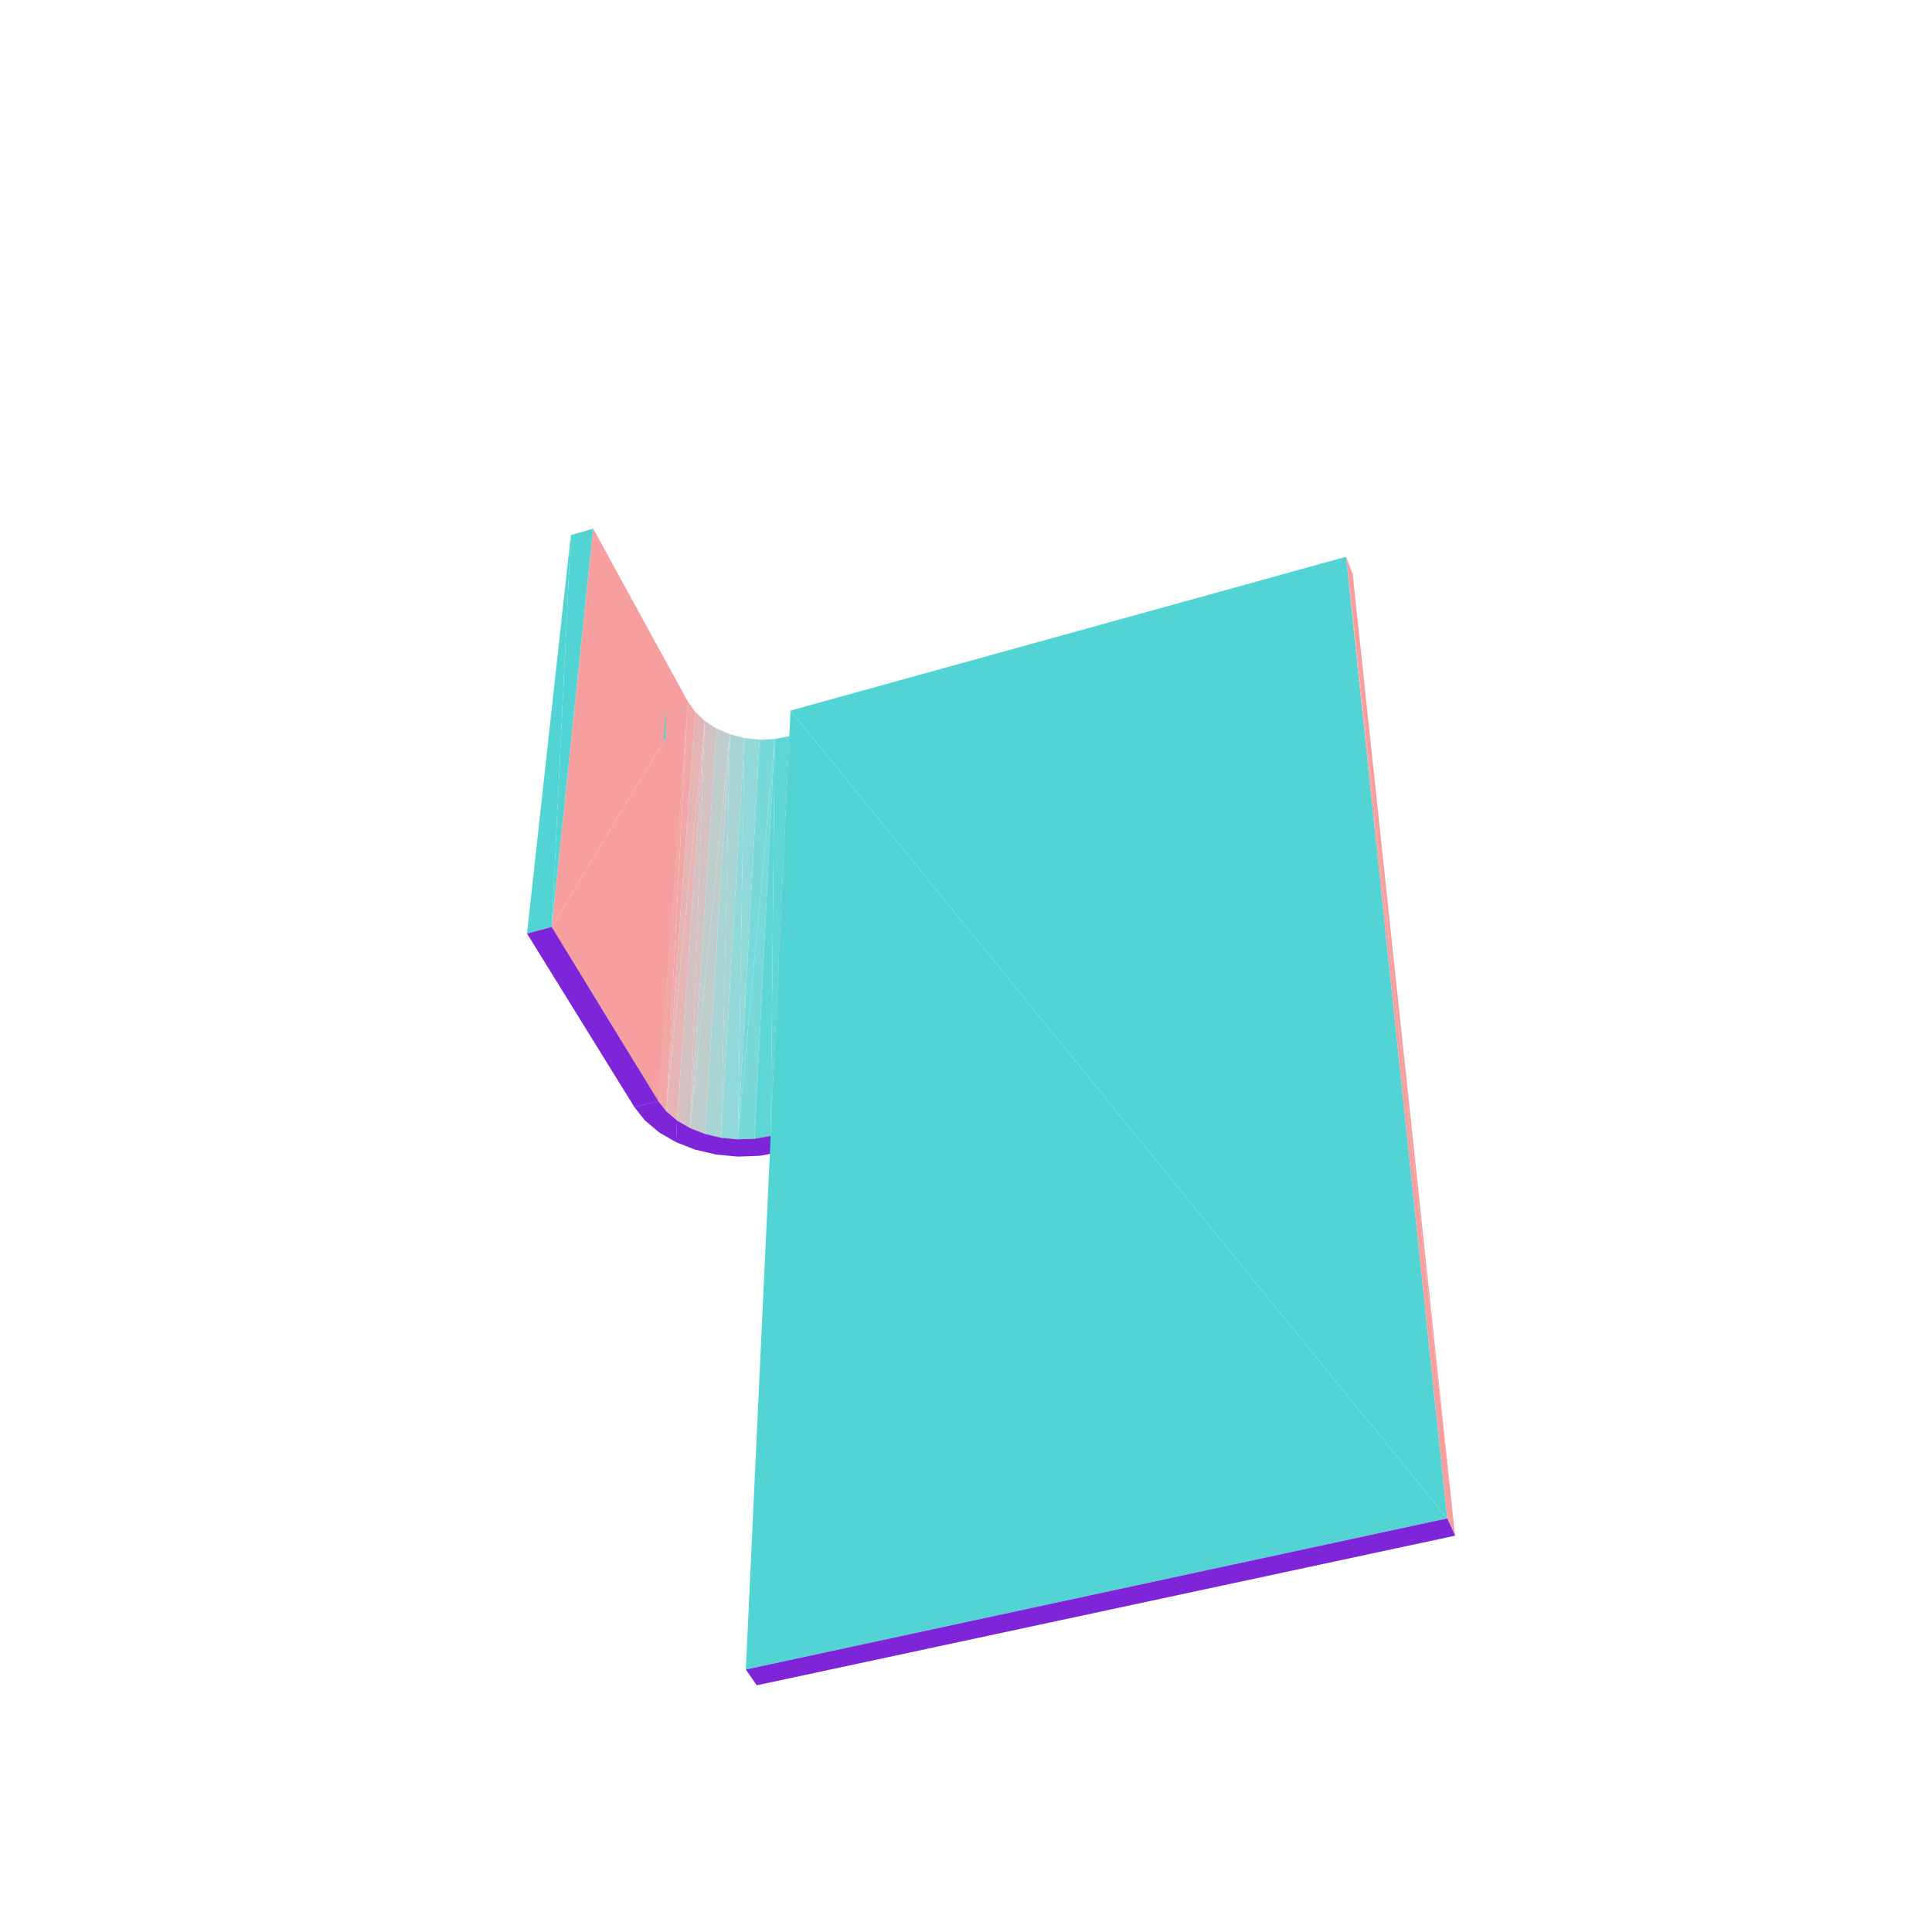
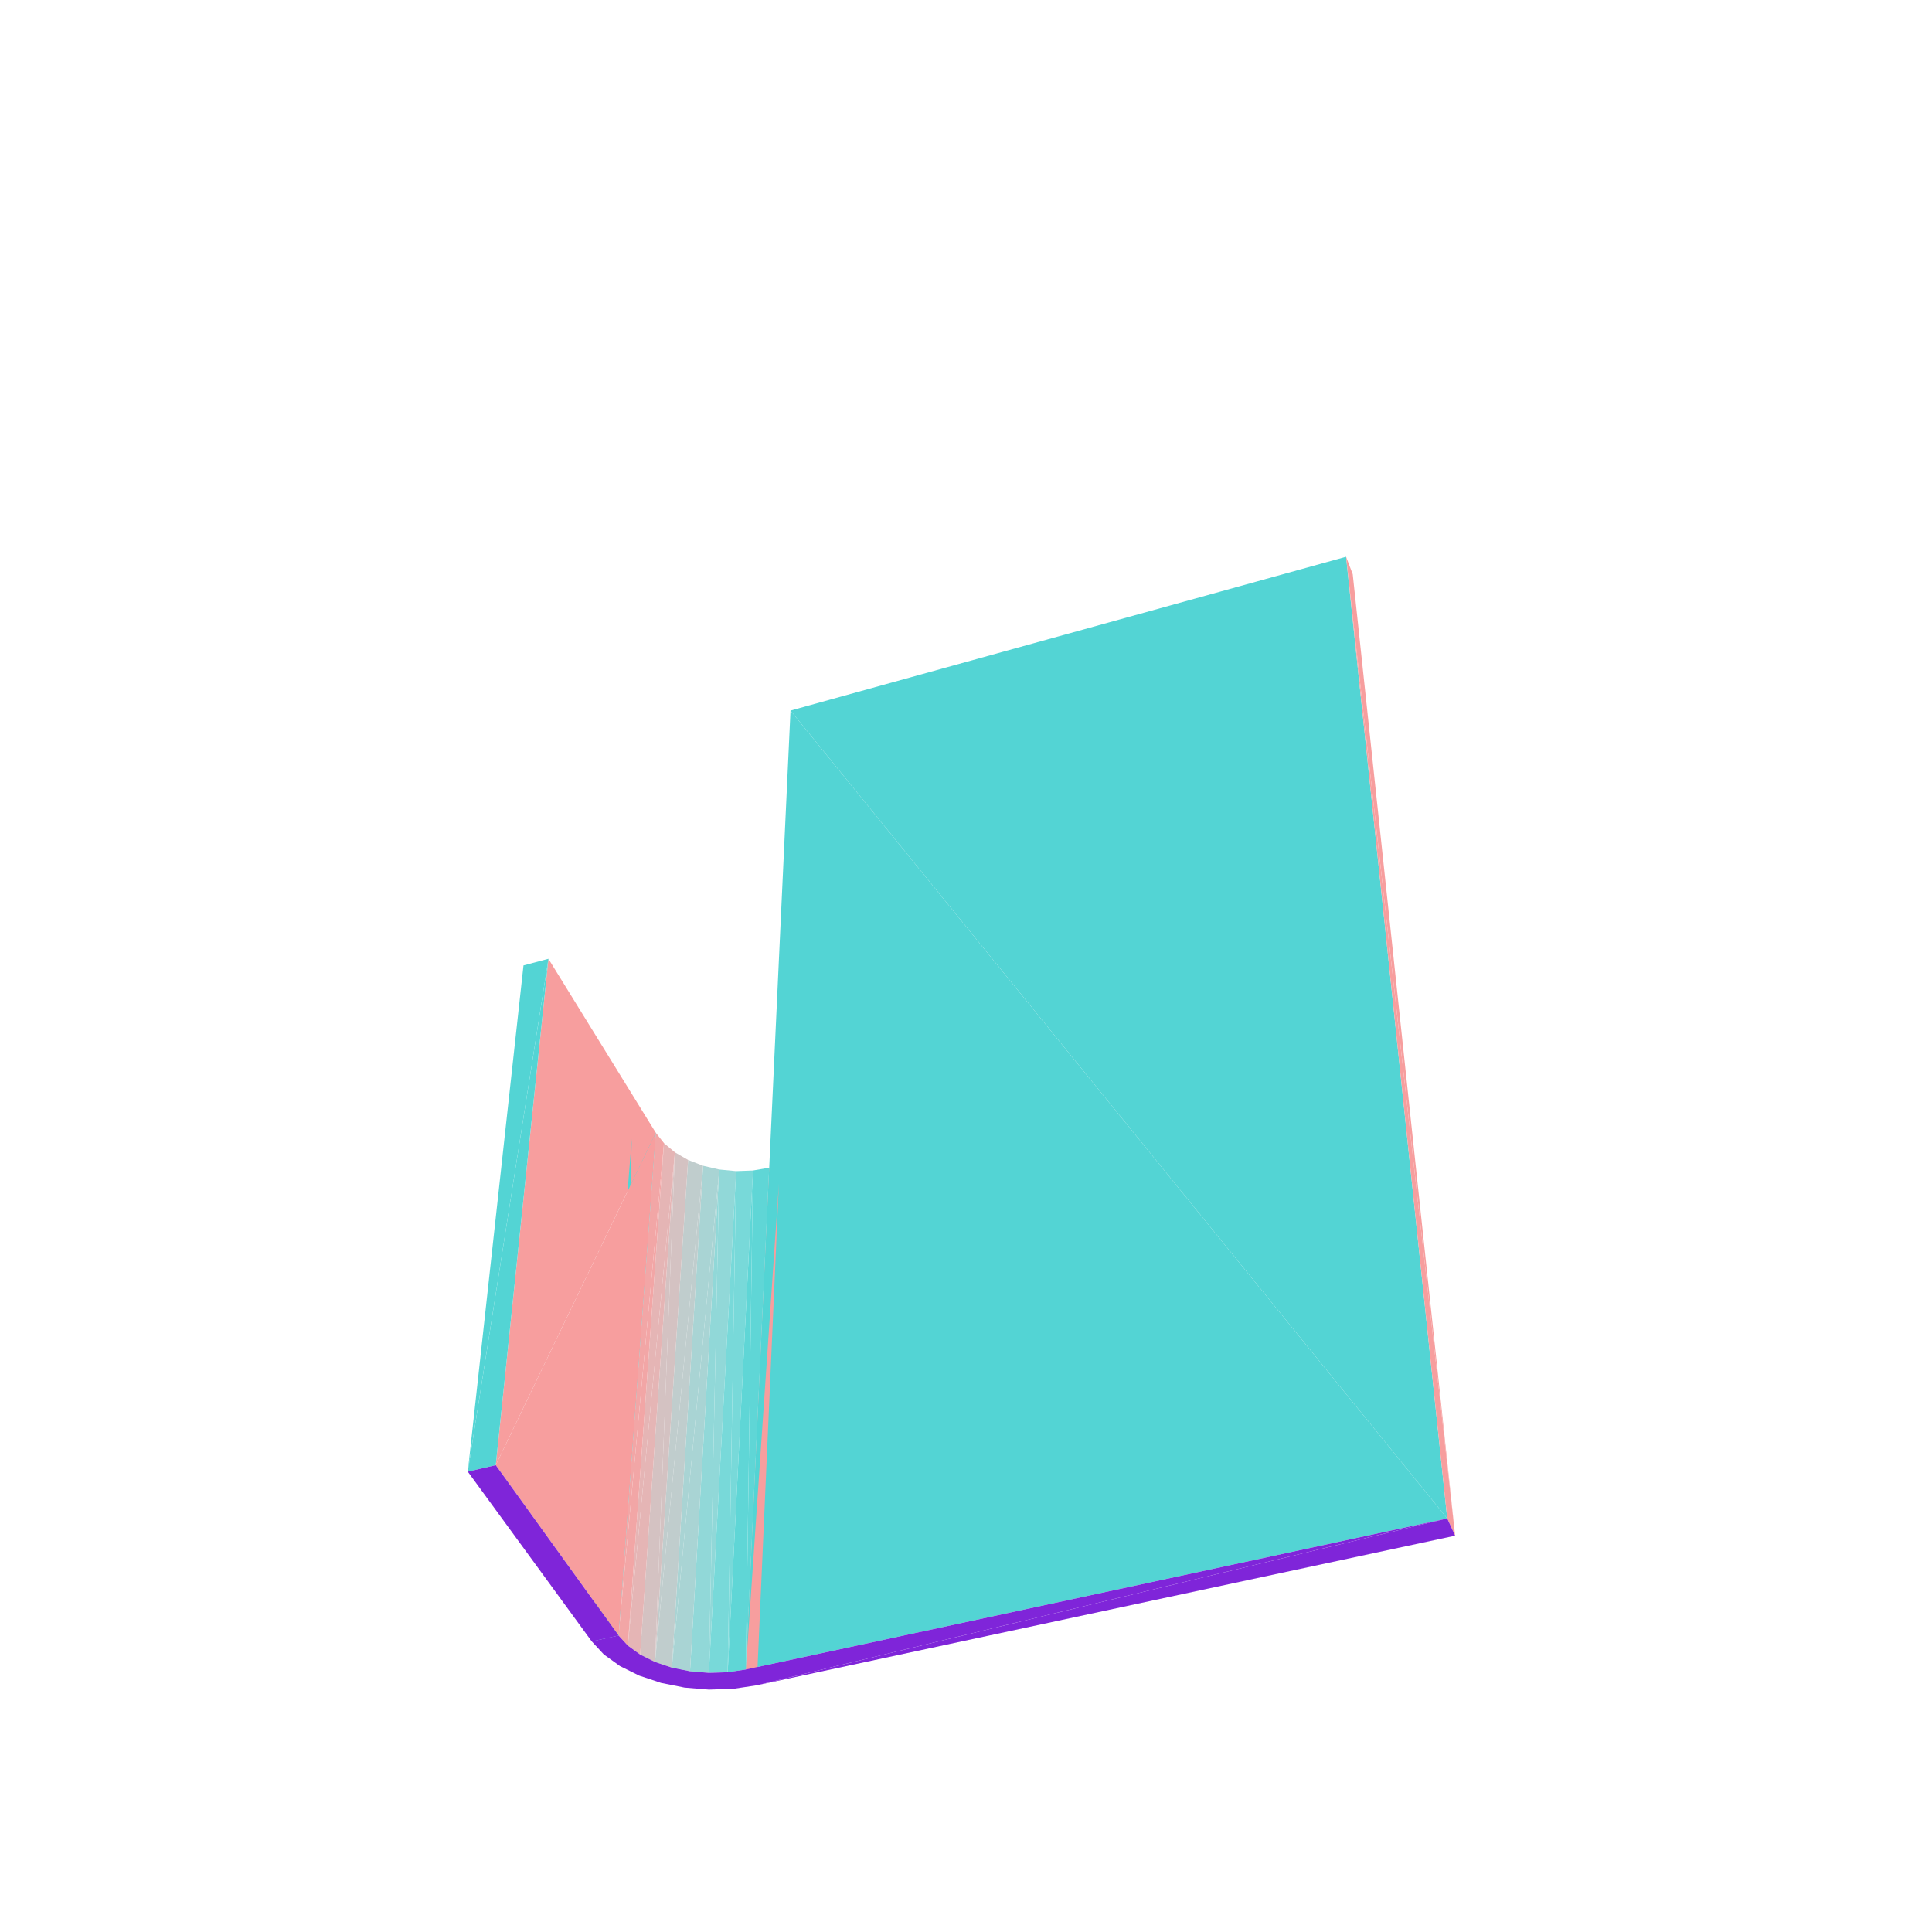
<svg xmlns="http://www.w3.org/2000/svg" viewBox="-250 -250 500 500" width="500" height="500">
-   <path d="M-50.545,43.97L-43.502,-55.259L-45.727,-59.468z" style="fill:rgb(247,158,158)" />
-   <path d="M-59.04,44.86L-49.502,-58.739L-53.417,-58.579z" style="fill:rgb(120,217,217)" />
-   <path d="M-57.327,-58.994L-59.04,44.86L-53.417,-58.579z" style="fill:rgb(145,216,216)" />
-   <path d="M-49.502,-58.739L-50.545,43.97L-45.727,-59.468z" style="fill:rgb(95,214,214)" />
-   <path d="M-61.088,-59.969L-63.365,44.445L-57.327,-58.994z" style="fill:rgb(169,212,212)" />
-   <path d="M-71.376,41.965L-61.088,-59.969L-64.56,-61.469z" style="fill:rgb(192,205,205)" />
-   <path d="M-67.613,-63.442L-71.376,41.965L-64.56,-61.469z" style="fill:rgb(212,194,194)" />
-   <path d="M-77.567,37.61L-67.613,-63.442L-70.131,-65.815z" style="fill:rgb(229,181,181)" />
-   <path d="M-72.015,-68.501L-77.567,37.61L-70.131,-65.815z" style="fill:rgb(242,166,166)" />
-   <path d="M-77.605,-66.94L-79.672,34.915L-72.015,-68.501z" style="fill:rgb(83,212,212)" />
-   <path d="M-43.502,-55.259L-50.545,43.97L-48.067,48.184z" style="fill:rgb(247,158,158)" />
-   <path d="M-49.502,-58.739L-59.04,44.86L-54.714,44.7z" style="fill:rgb(120,217,217)" />
-   <path d="M-59.04,44.86L-57.327,-58.994L-63.365,44.445z" style="fill:rgb(145,216,216)" />
-   <path d="M-50.545,43.97L-49.502,-58.739L-54.714,44.7z" style="fill:rgb(95,214,214)" />
-   <path d="M-63.365,44.445L-61.088,-59.969L-67.528,43.468z" style="fill:rgb(169,212,212)" />
-   <path d="M-61.088,-59.969L-71.376,41.965L-67.528,43.468z" style="fill:rgb(192,205,205)" />
-   <path d="M-71.376,41.965L-67.613,-63.442L-74.766,39.989z" style="fill:rgb(212,194,194)" />
-   <path d="M-107.212,-10.108L-72.015,-68.501L-96.493,-113.186z" style="fill:rgb(247,158,158)" />
-   <path d="M-67.613,-63.442L-77.567,37.61L-74.766,39.989z" style="fill:rgb(229,181,181)" />
-   <path d="M-79.672,34.915L-77.605,-66.94L-85.844,36.481z" style="fill:rgb(83,212,212)" />
-   <path d="M-77.567,37.61L-72.015,-68.501L-79.672,34.915z" style="fill:rgb(242,166,166)" />
-   <path d="M-102.272,-111.497L-107.212,-10.108L-96.493,-113.186z" style="fill:rgb(83,212,212)" />
-   <path d="M-72.015,-68.501L-107.212,-10.108L-79.672,34.915z" style="fill:rgb(247,158,158)" />
-   <path d="M-59.04,44.86L-59.064,49.332L-53.465,49.125zM-63.365,44.445L-64.661,48.796L-59.064,49.332zM-50.545,43.97L-53.465,49.125L-48.067,48.184zM-67.528,43.468L-70.053,47.538L-64.661,48.796zM-59.04,44.86L-53.465,49.125L-54.714,44.7zM-63.365,44.445L-59.064,49.332L-59.04,44.86zM-54.714,44.7L-53.465,49.125L-50.545,43.97zM-67.528,43.468L-64.661,48.796L-63.365,44.445zM-74.766,39.989L-75.042,45.599L-70.053,47.538zM-71.376,41.965L-70.053,47.538L-67.528,43.468zM-74.766,39.989L-70.053,47.538L-71.376,41.965z" style="fill:rgb(127,37,217)" />
  <path d="M-45.417,-66.107L124.542,142.96L98.365,-105.911z" style="fill:rgb(83,212,212)" />
-   <path d="M-79.672,34.915L-79.445,43.047L-75.042,45.599zM-77.567,37.61L-75.042,45.599L-74.766,39.989zM-79.672,34.915L-75.042,45.599L-77.567,37.61zM-79.672,34.915L-83.093,39.971L-79.445,43.047zM-83.093,39.971L-79.672,34.915L-85.844,36.481z" style="fill:rgb(127,37,217)" />
-   <path d="M98.365,-105.911L126.589,147.431L100.087,-101.398z" style="fill:rgb(247,158,158)" />
-   <path d="M-107.212,-10.108L-102.272,-111.497L-113.614,-8.399z" style="fill:rgb(83,212,212)" />
-   <path d="M-107.212,-10.108L-85.844,36.481L-79.672,34.915zM-85.844,36.481L-107.212,-10.108L-113.614,-8.399z" style="fill:rgb(127,37,217)" />
-   <path d="M124.542,142.96L-45.417,-66.107L-56.978,182.065z" style="fill:rgb(83,212,212)" />
+   <path d="M98.365,-105.911L126.589,147.431L100.087,-101.398zM-56.978,182.065L-48.43,56.41L-50.928,52.199z" style="fill:rgb(247,158,158)" />
+   <path d="M-59.488,53.088L-61.672,182.774L-55.129,52.928z" style="fill:rgb(120,217,217)" />
+   <path d="M-63.845,52.673L-66.547,182.93L-59.488,53.088z" style="fill:rgb(145,216,216)" />
+   <path d="M-55.129,52.928L-56.978,182.065L-50.928,52.199z" style="fill:rgb(95,214,214)" />
+   <path d="M-76.127,181.578L-63.845,52.673L-68.04,51.698z" style="fill:rgb(169,212,212)" />
+   <path d="M-80.481,180.118L-68.04,51.698L-71.919,50.196z" style="fill:rgb(192,205,205)" />
+   <path d="M-75.335,48.221L-80.481,180.118L-71.919,50.196z" style="fill:rgb(212,194,194)" />
+   <path d="M-87.51,175.883L-75.335,48.221L-78.159,45.843z" style="fill:rgb(229,181,181)" />
+   <path d="M-89.915,173.261L-78.159,45.843L-80.282,43.15z" style="fill:rgb(242,166,166)" />
+   <path d="M-86.5,44.715L-89.915,173.261L-80.282,43.15zM124.542,142.96L-45.417,-66.107L-56.978,182.065z" style="fill:rgb(83,212,212)" />
+   <path d="M-48.43,56.41L-56.978,182.065L-54.155,186.156z" style="fill:rgb(247,158,158)" />
+   <path d="M-61.672,182.774L-59.488,53.088L-66.547,182.93z" style="fill:rgb(120,217,217)" />
+   <path d="M-66.547,182.93L-63.845,52.673L-71.424,182.526z" style="fill:rgb(145,216,216)" />
+   <path d="M-56.978,182.065L-55.129,52.928L-61.672,182.774z" style="fill:rgb(95,214,214)" />
+   <path d="M-63.845,52.673L-76.127,181.578L-71.424,182.526z" style="fill:rgb(169,212,212)" />
+   <path d="M-68.04,51.698L-80.481,180.118L-76.127,181.578z" style="fill:rgb(192,205,205)" />
+   <path d="M-80.481,180.118L-75.335,48.221L-84.324,178.197z" style="fill:rgb(212,194,194)" />
+   <path d="M-121.696,129.179L-80.282,43.15L-108.069,-1.862z" style="fill:rgb(247,158,158)" />
+   <path d="M-75.335,48.221L-87.51,175.883L-84.324,178.197z" style="fill:rgb(229,181,181)" />
  <path d="M126.589,147.431L98.365,-105.911L124.542,142.96z" style="fill:rgb(247,158,158)" />
-   <path d="M-54.155,186.156L124.542,142.96L-56.978,182.065zM124.542,142.96L-54.155,186.156L126.589,147.431z" style="fill:rgb(127,37,217)" />
+   <path d="M-78.159,45.843L-89.915,173.261L-87.51,175.883z" style="fill:rgb(242,166,166)" />
+   <path d="M-89.915,173.261L-86.5,44.715L-96.861,174.785zM-128.935,130.862L-108.069,-1.862L-114.522,-0.153z" style="fill:rgb(83,212,212)" />
+   <path d="M-80.282,43.15L-121.696,129.179L-89.915,173.261z" style="fill:rgb(247,158,158)" />
+   <path d="M-66.547,182.93L-66.535,187.269L-60.23,187.069zM-71.424,182.526L-72.845,186.75L-66.535,187.269zM-56.978,182.065L-60.23,187.069L-54.155,186.156zM-76.127,181.578L-78.932,185.529L-72.845,186.75zM-66.547,182.93L-60.23,187.069L-61.672,182.774zM-71.424,182.526L-66.535,187.269L-66.547,182.93zM-61.672,182.774L-60.23,187.069L-56.978,182.065zM-76.127,181.578L-72.845,186.75L-71.424,182.526zM-84.324,178.197L-84.575,183.647L-78.932,185.529zM-80.481,180.118L-78.932,185.529L-76.127,181.578zM-84.324,178.197L-78.932,185.529L-80.481,180.118zM-89.915,173.261L-89.566,181.169L-84.575,183.647zM-87.51,175.883L-84.575,183.647L-84.324,178.197zM-89.915,173.261L-84.575,183.647L-87.51,175.883zM-89.915,173.261L-93.716,178.179L-89.566,181.169zM-93.716,178.179L-89.915,173.261L-96.861,174.785zM-54.155,186.156L124.542,142.96L-56.978,182.065z" style="fill:rgb(127,37,217)" />
+   <path d="M-108.069,-1.862L-128.935,130.862L-121.696,129.179z" style="fill:rgb(83,212,212)" />
+   <path d="M-121.696,129.179L-96.861,174.785L-89.915,173.261zM124.542,142.96L-54.155,186.156L126.589,147.431zM-96.861,174.785L-121.696,129.179L-128.935,130.862z" style="fill:rgb(127,37,217)" />
</svg>
